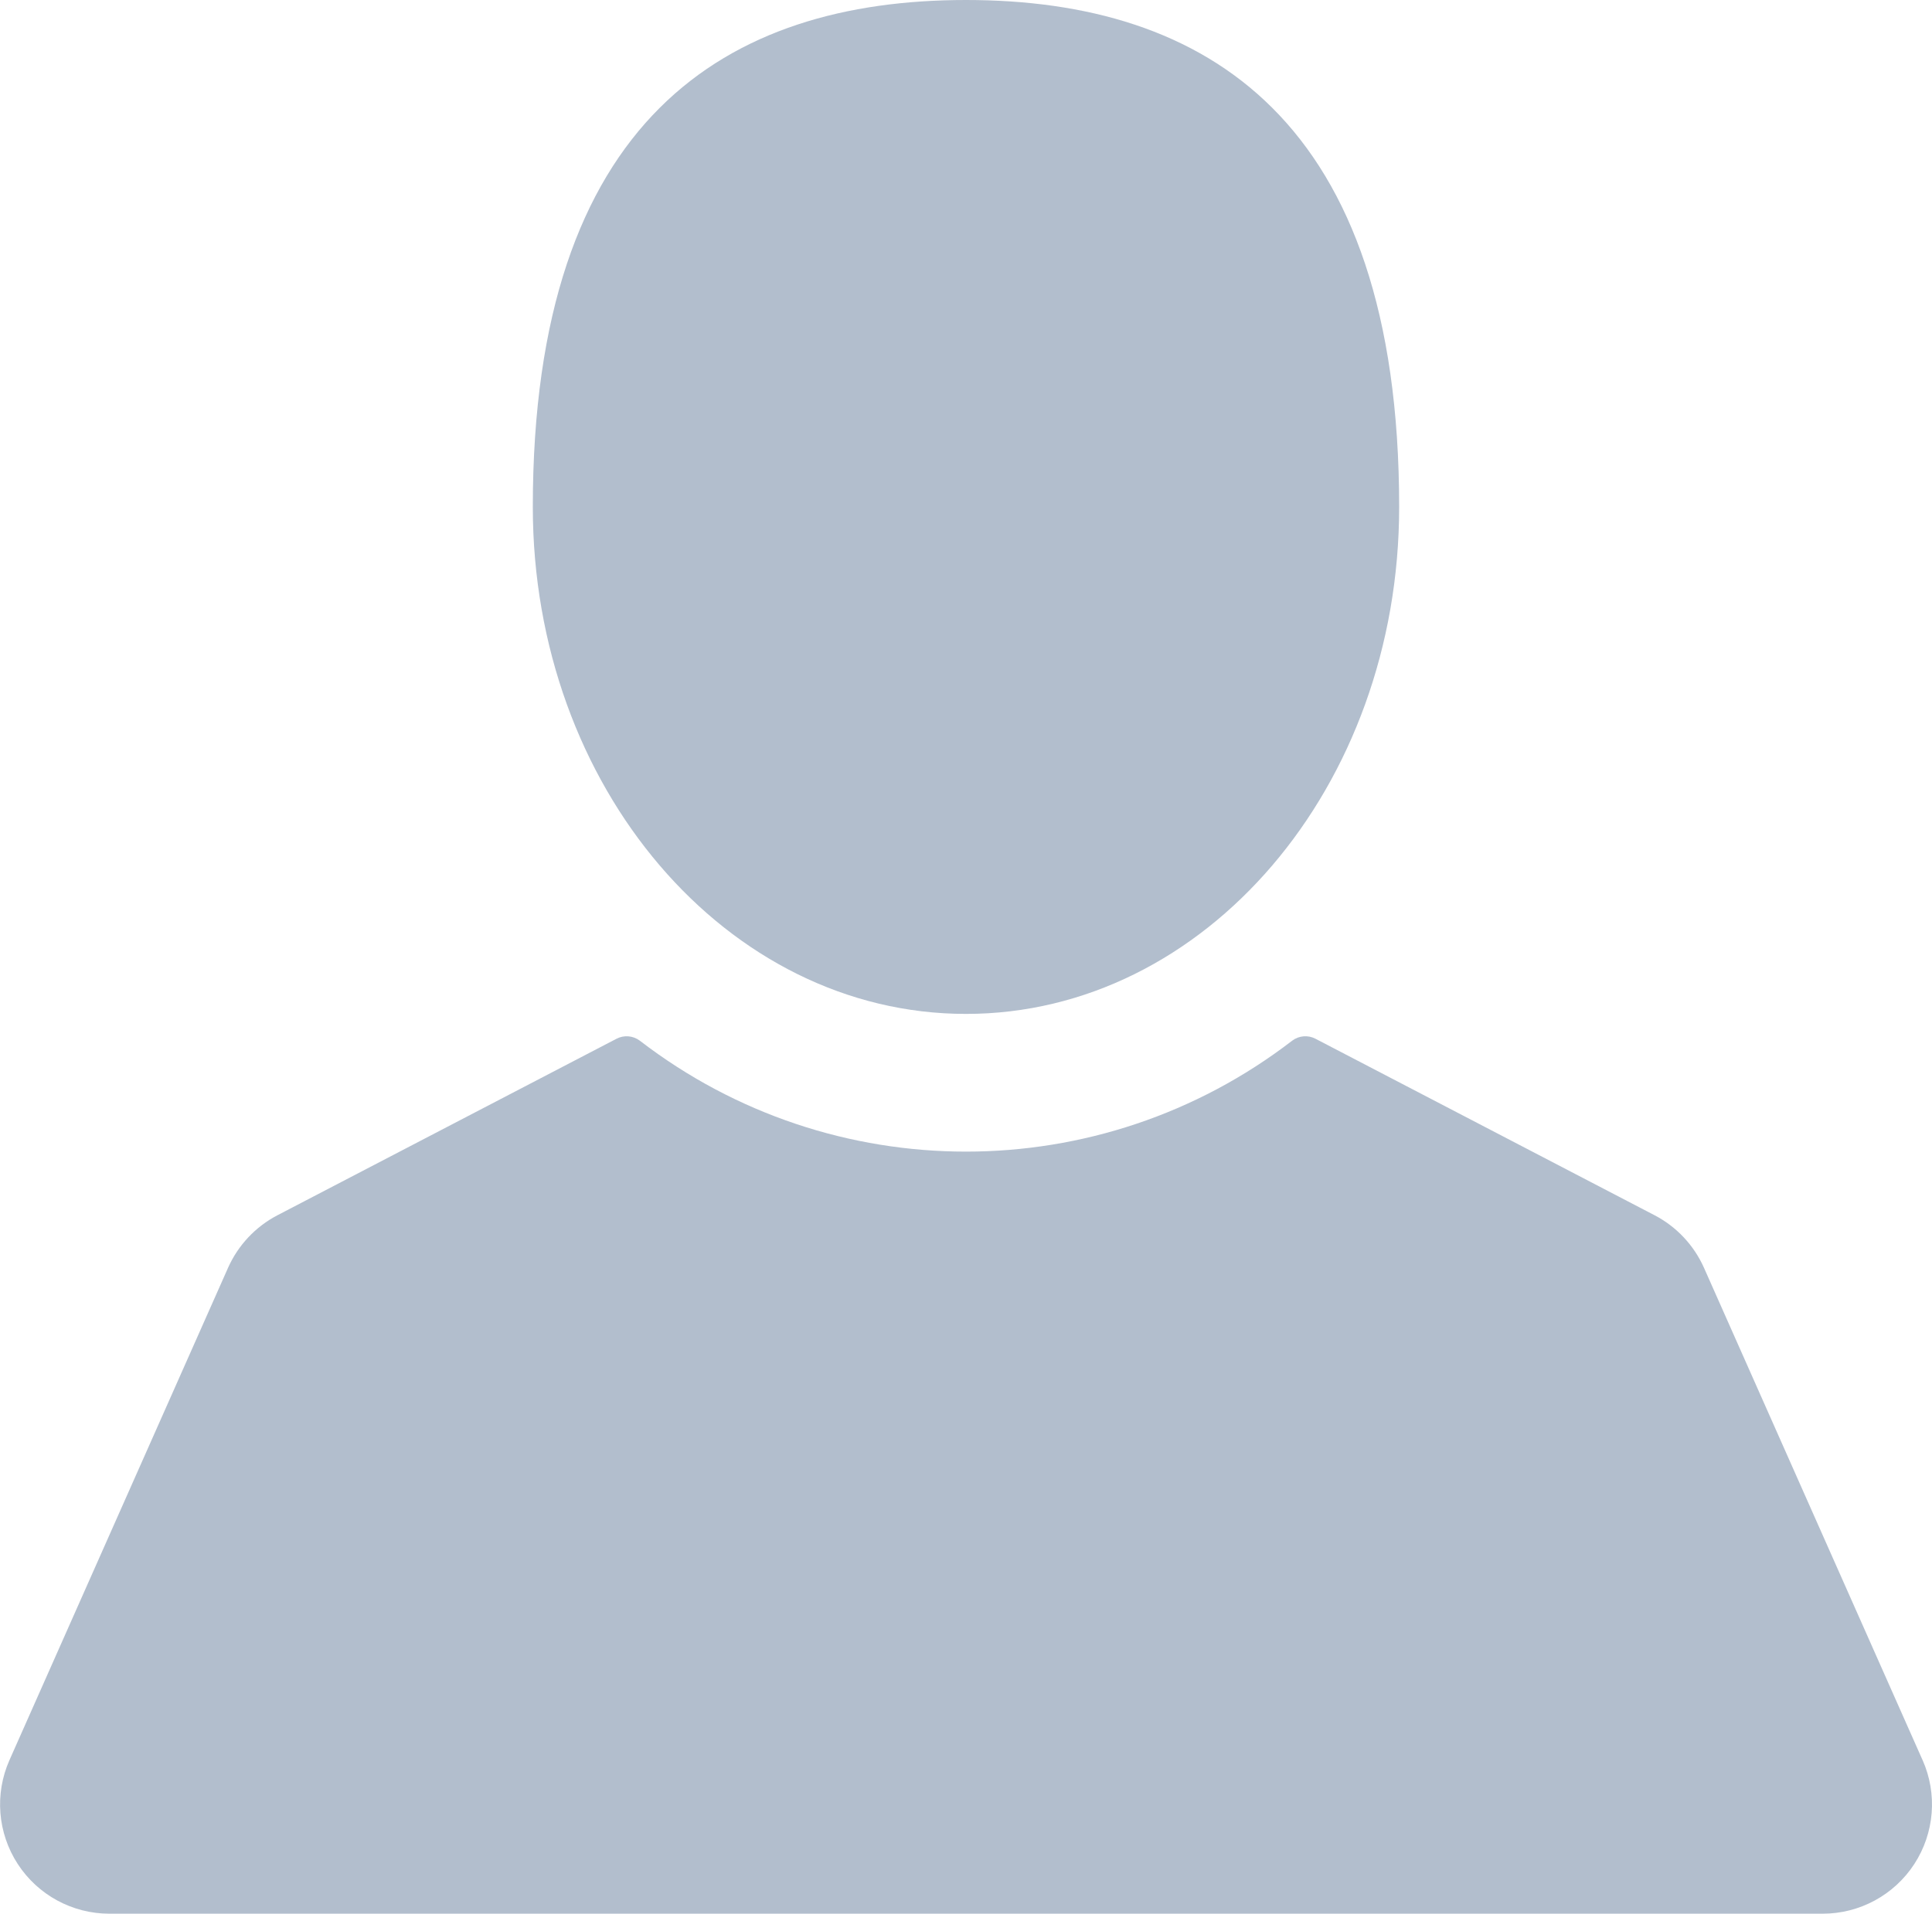
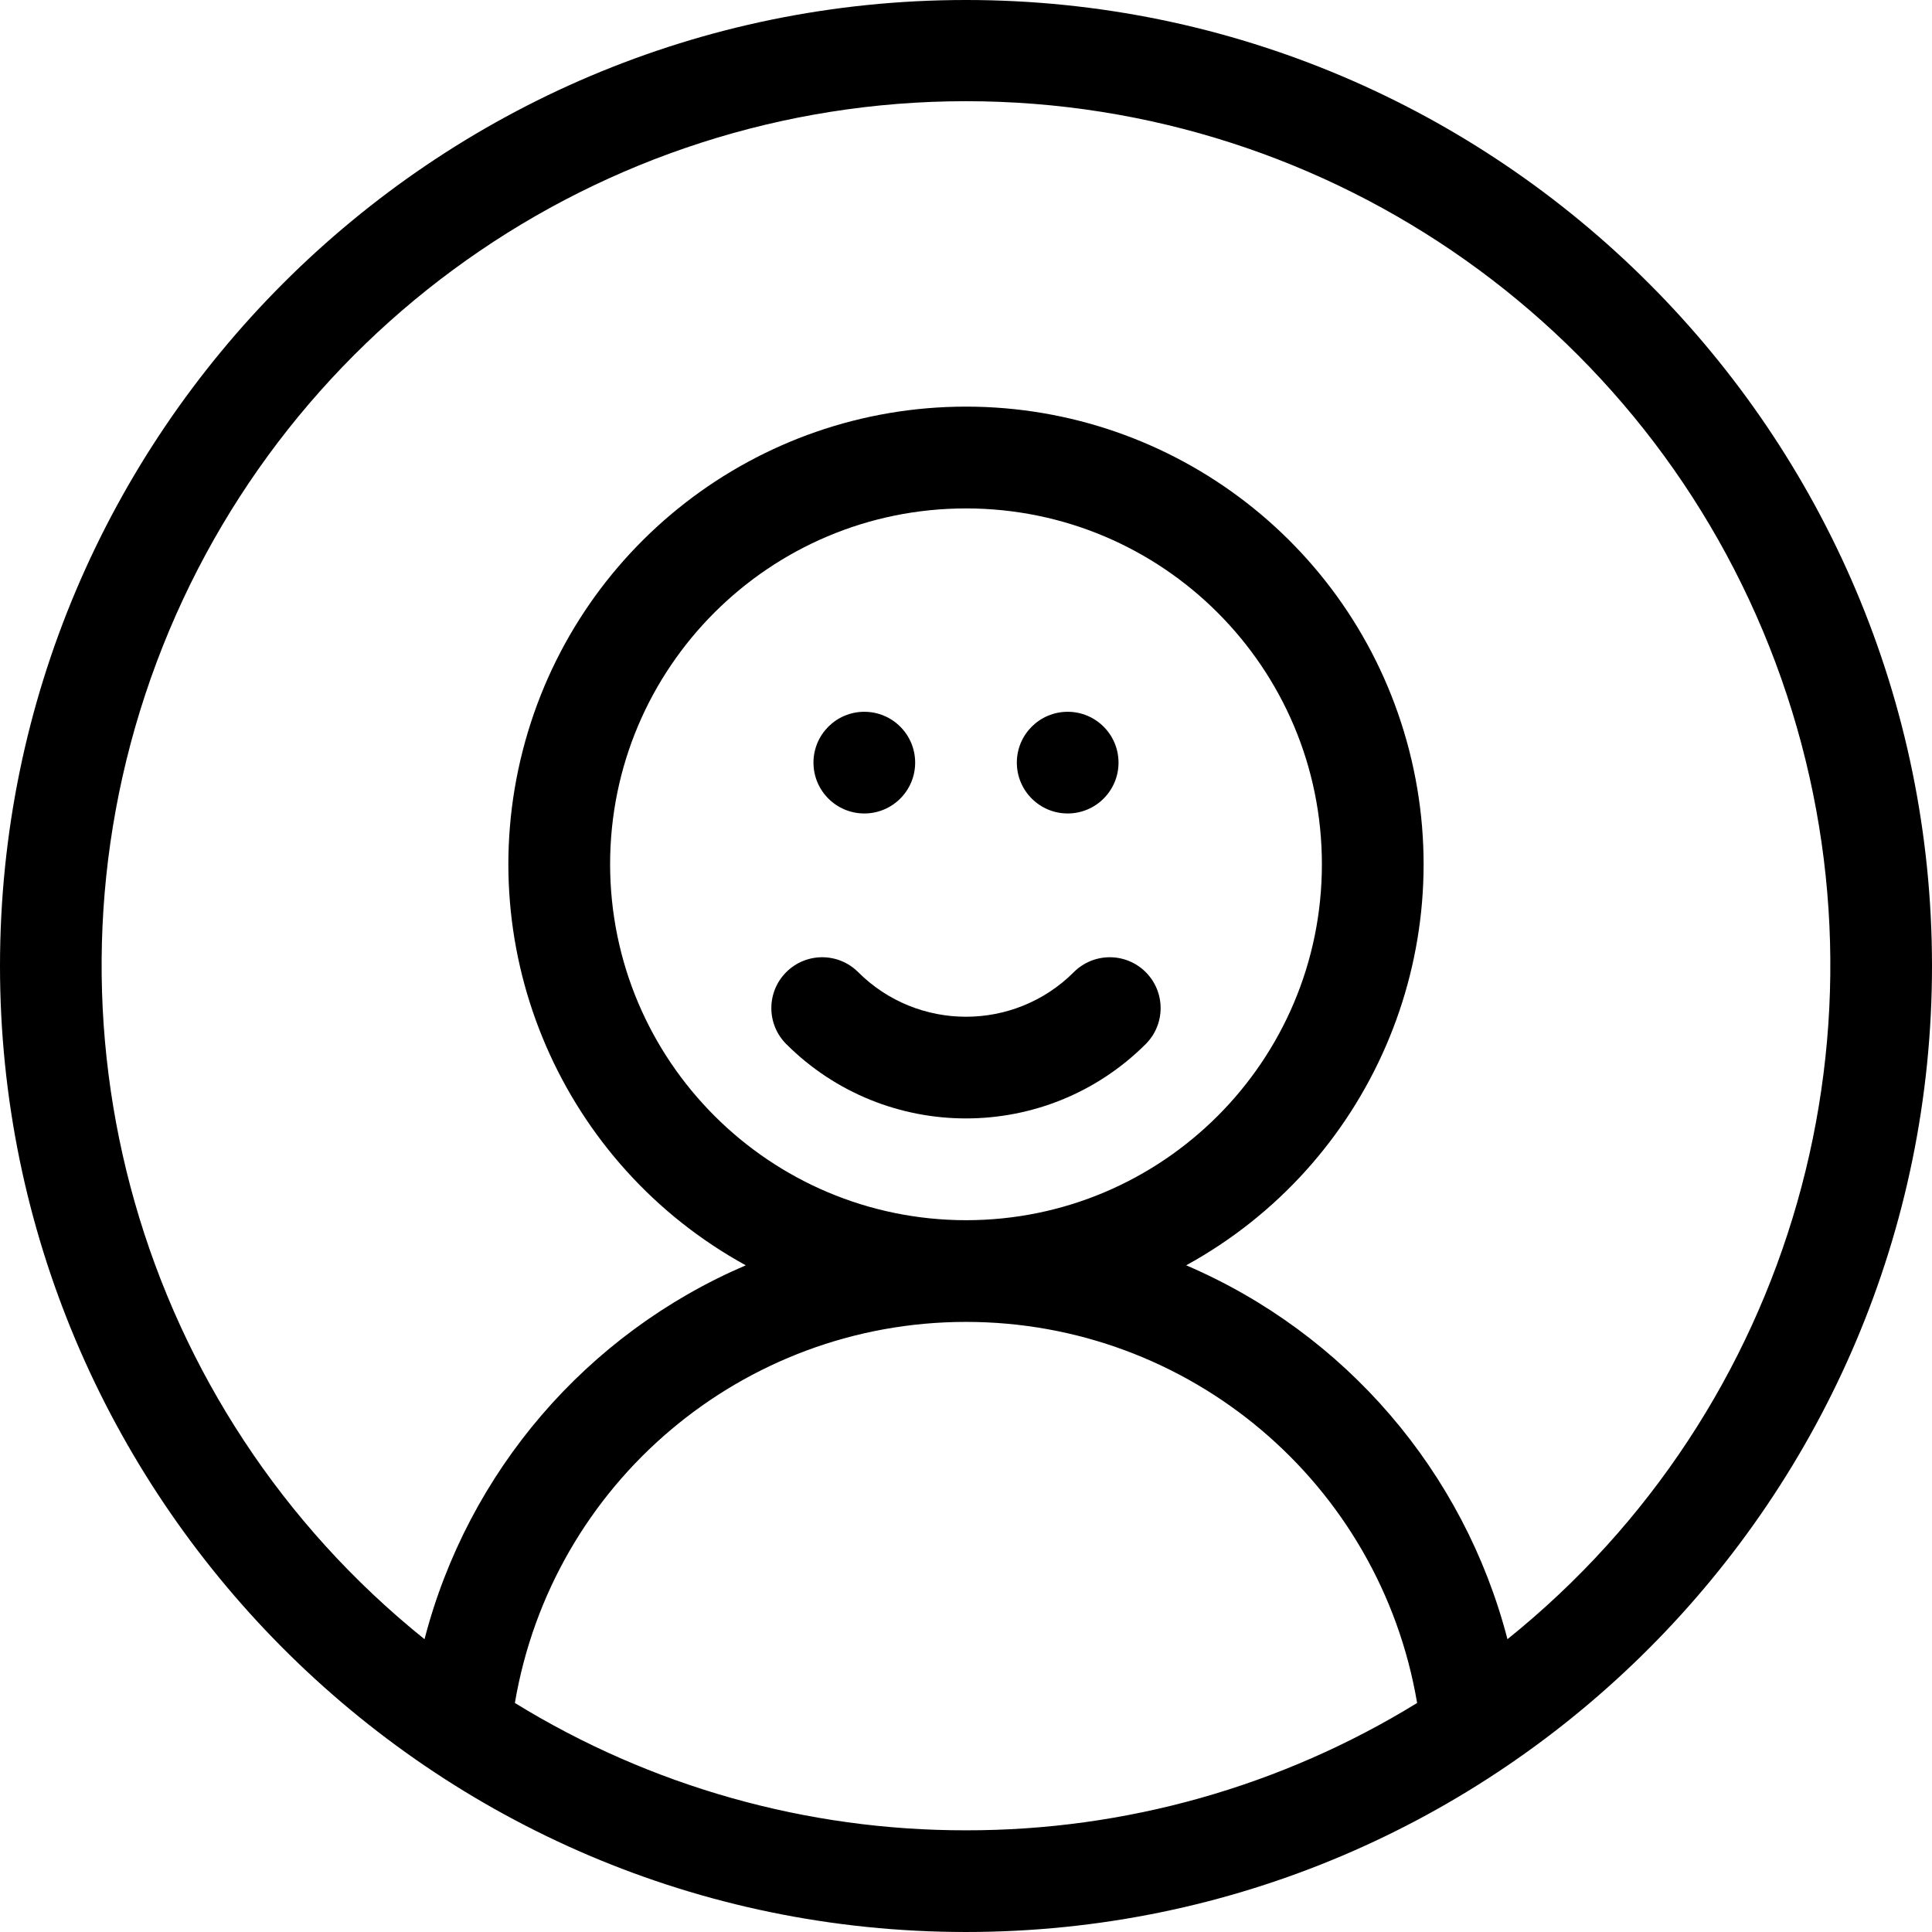
- <svg xmlns="http://www.w3.org/2000/svg" width="59.953" height="59.391" viewBox="0 0 59.953 59.391">
-   <g id="benutzerschattenbild" transform="translate(0.001 -1.916)">
-     <g id="Group_20" data-name="Group 20" transform="translate(-0.001 1.916)">
-       <path id="Path_33" data-name="Path 33" d="M126.285,33.383c7.424,0,13.442-7.044,13.442-15.734,0-12.05-6.018-15.733-13.442-15.733S112.843,5.6,112.843,17.649C112.843,26.339,118.861,33.383,126.285,33.383Z" transform="translate(-96.309 -1.916)" fill="#b2becd" />
-       <path id="Path_34" data-name="Path 34" d="M59.659,243.867,52.877,228.59a3.4,3.4,0,0,0-1.533-1.632l-10.525-5.479a.678.678,0,0,0-.722.061,16.6,16.6,0,0,1-20.243,0,.679.679,0,0,0-.722-.061L8.608,226.958a3.4,3.4,0,0,0-1.533,1.632L.293,243.867a3.391,3.391,0,0,0,3.1,4.767H56.56a3.391,3.391,0,0,0,3.1-4.767Z" transform="translate(0.001 -189.242)" fill="#b2becd" />
-     </g>
-   </g>
+ <svg xmlns="http://www.w3.org/2000/svg" id="profile" width="283.563" height="283.563" viewBox="0 0 283.563 283.563">
+   <path id="Path_3941" data-name="Path 3941" d="M207.462,154.924A7.462,7.462,0,1,0,200,147.462,7.465,7.465,0,0,0,207.462,154.924Zm0,0" transform="translate(-50.757 -35.53)" />
+   <path id="Path_3942" data-name="Path 3942" d="M167.462,154.924A7.462,7.462,0,1,0,160,147.462,7.465,7.465,0,0,0,167.462,154.924Zm0,0" transform="translate(-40.605 -35.53)" />
+   <path id="Path_3944" data-name="Path 3944" d="M283.563,141.781C283.563,63.6,219.959,0,141.781,0S0,63.6,0,141.781c0,77.525,63.035,141.781,141.781,141.781C220.183,283.563,283.563,219.7,283.563,141.781ZM141.781,268.638a126.035,126.035,0,0,1-66.212-18.69,67.157,67.157,0,0,1,132.424,0A126.035,126.035,0,0,1,141.781,268.638ZM89.546,126.857a52.235,52.235,0,1,1,52.235,52.235A52.295,52.295,0,0,1,89.546,126.857ZM221.253,240.588A82.156,82.156,0,0,0,174.1,185.712a67.16,67.16,0,1,0-64.641,0,82.149,82.149,0,0,0-47.152,54.876,126.857,126.857,0,1,1,158.944,0Zm0,0" />
+   <path id="Path_3946" data-name="Path 3946" d="M196.11,190.467a22.406,22.406,0,0,1-31.65,0A7.463,7.463,0,1,0,153.9,201.019a37.34,37.34,0,0,0,52.766,0,7.463,7.463,0,0,0-10.558-10.552Zm0,0" transform="translate(-38.504 -47.782)" />
</svg>
